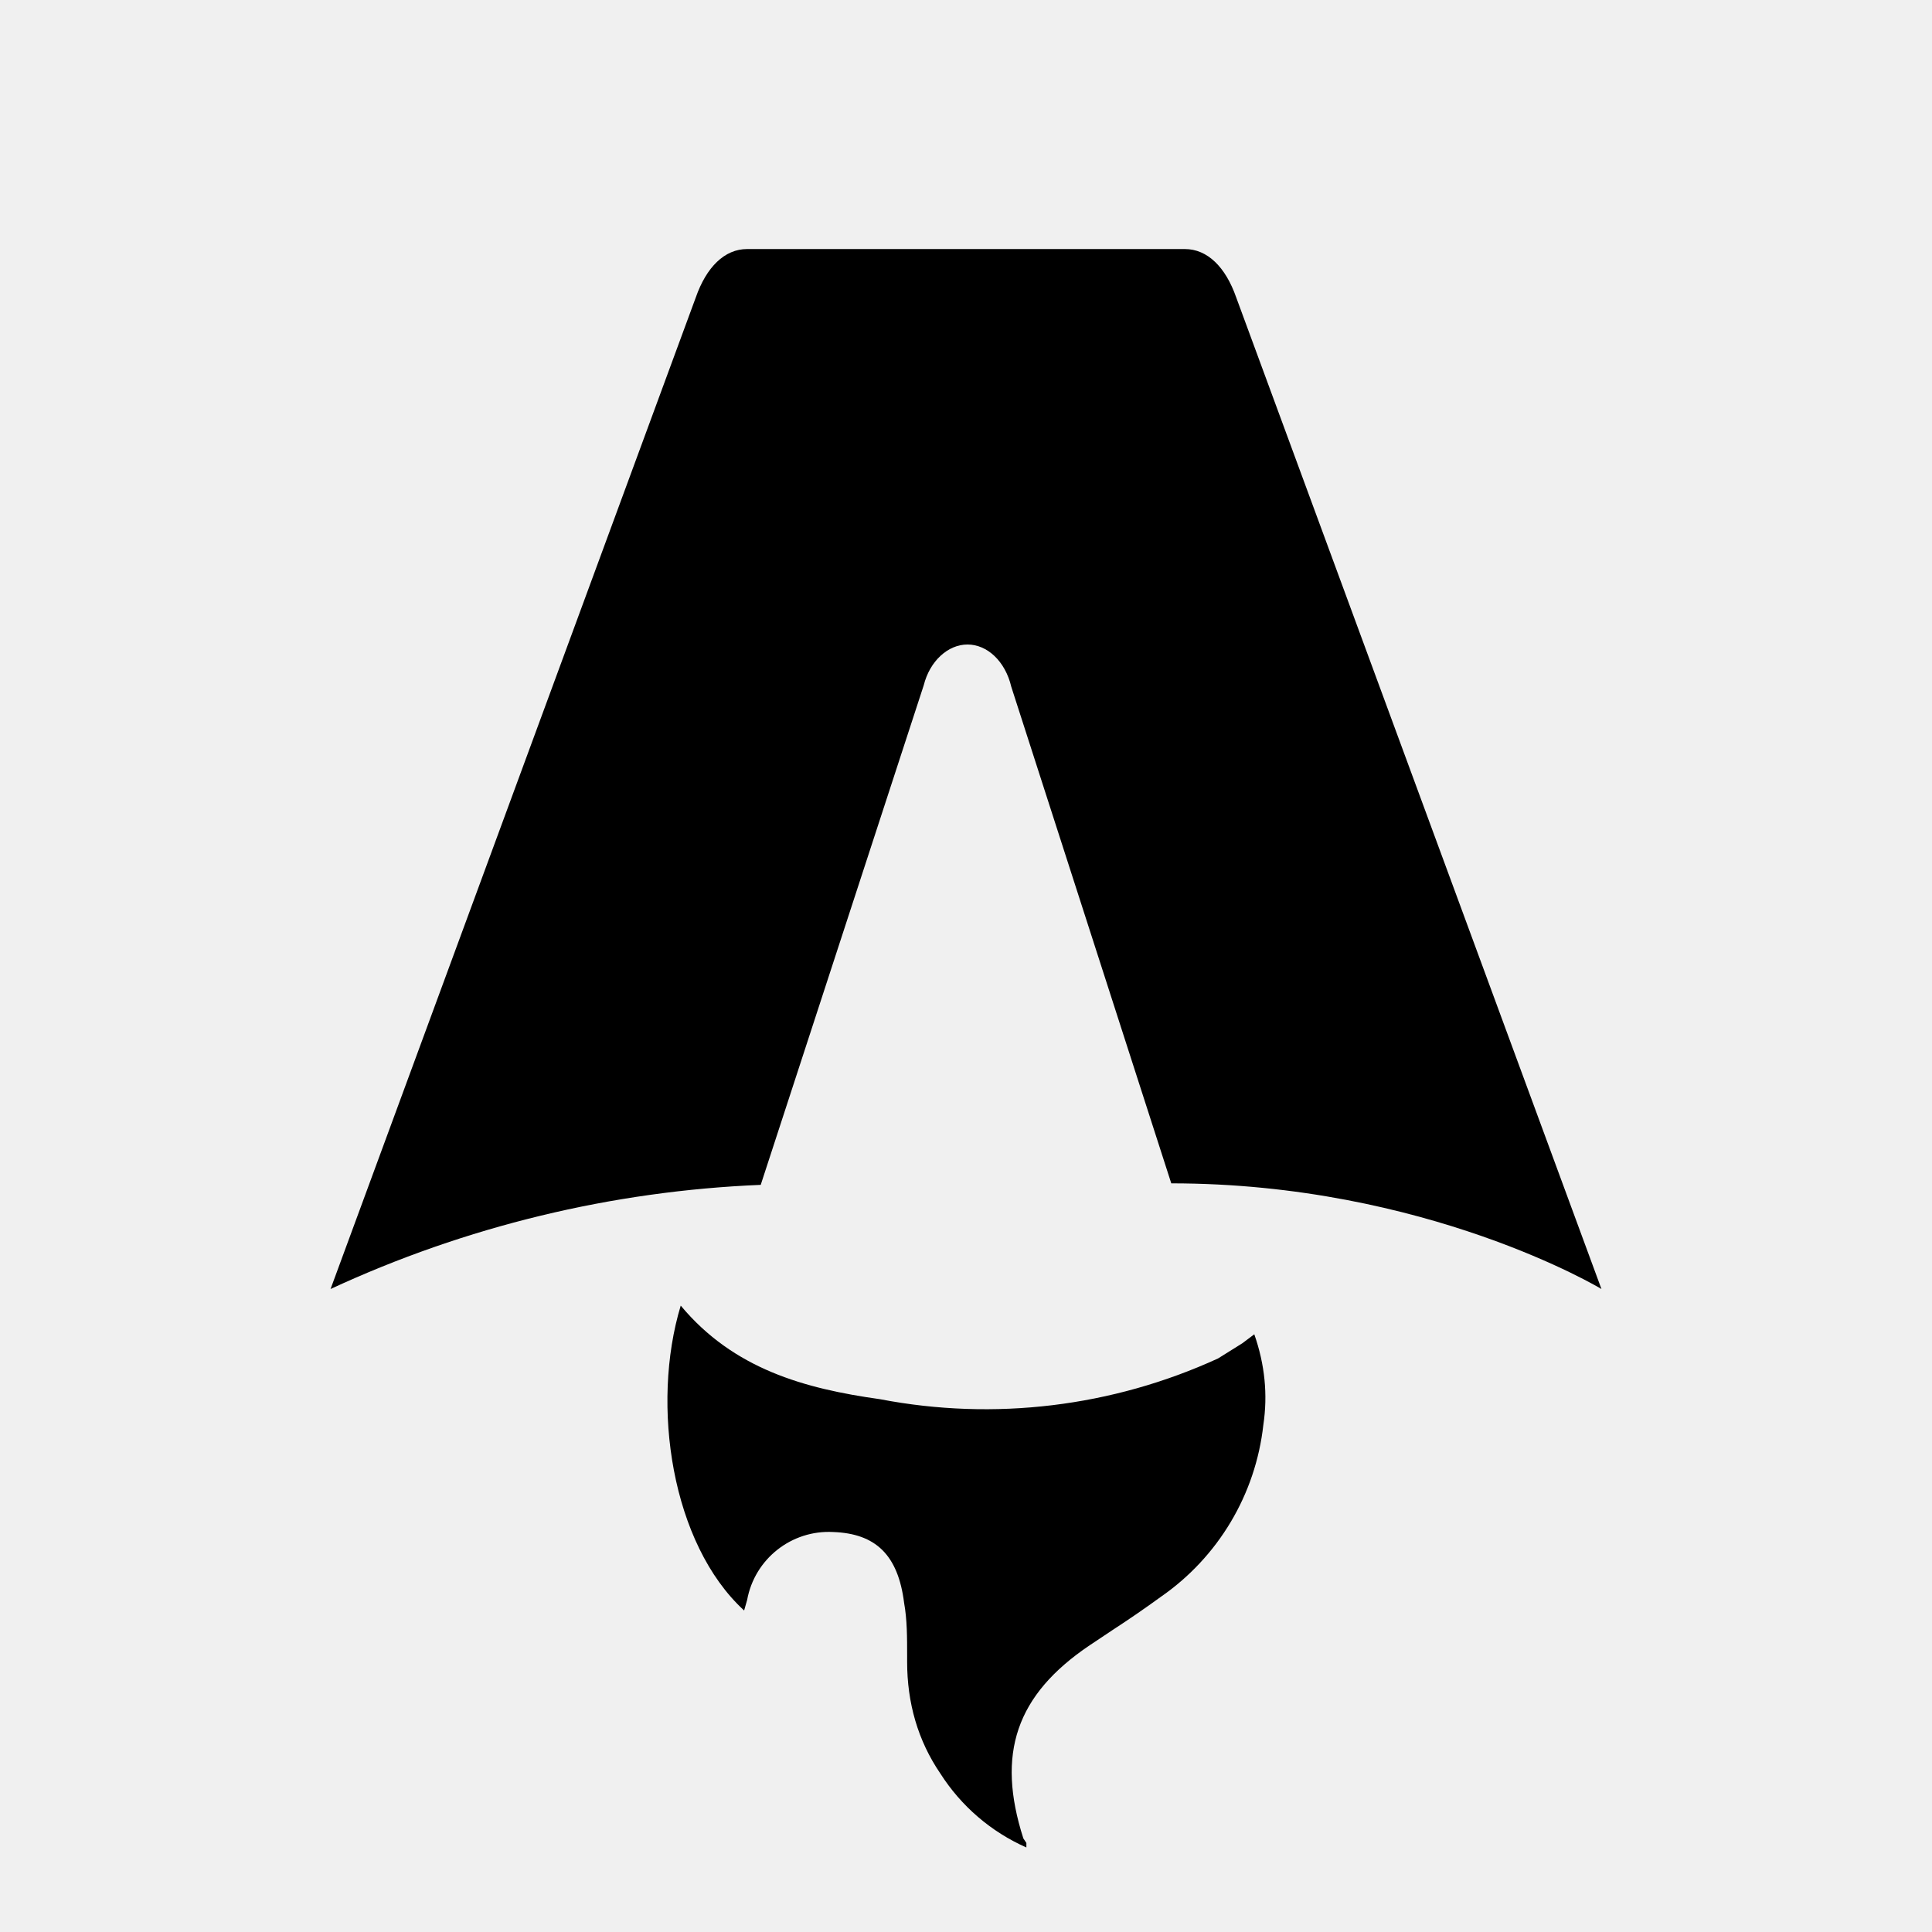
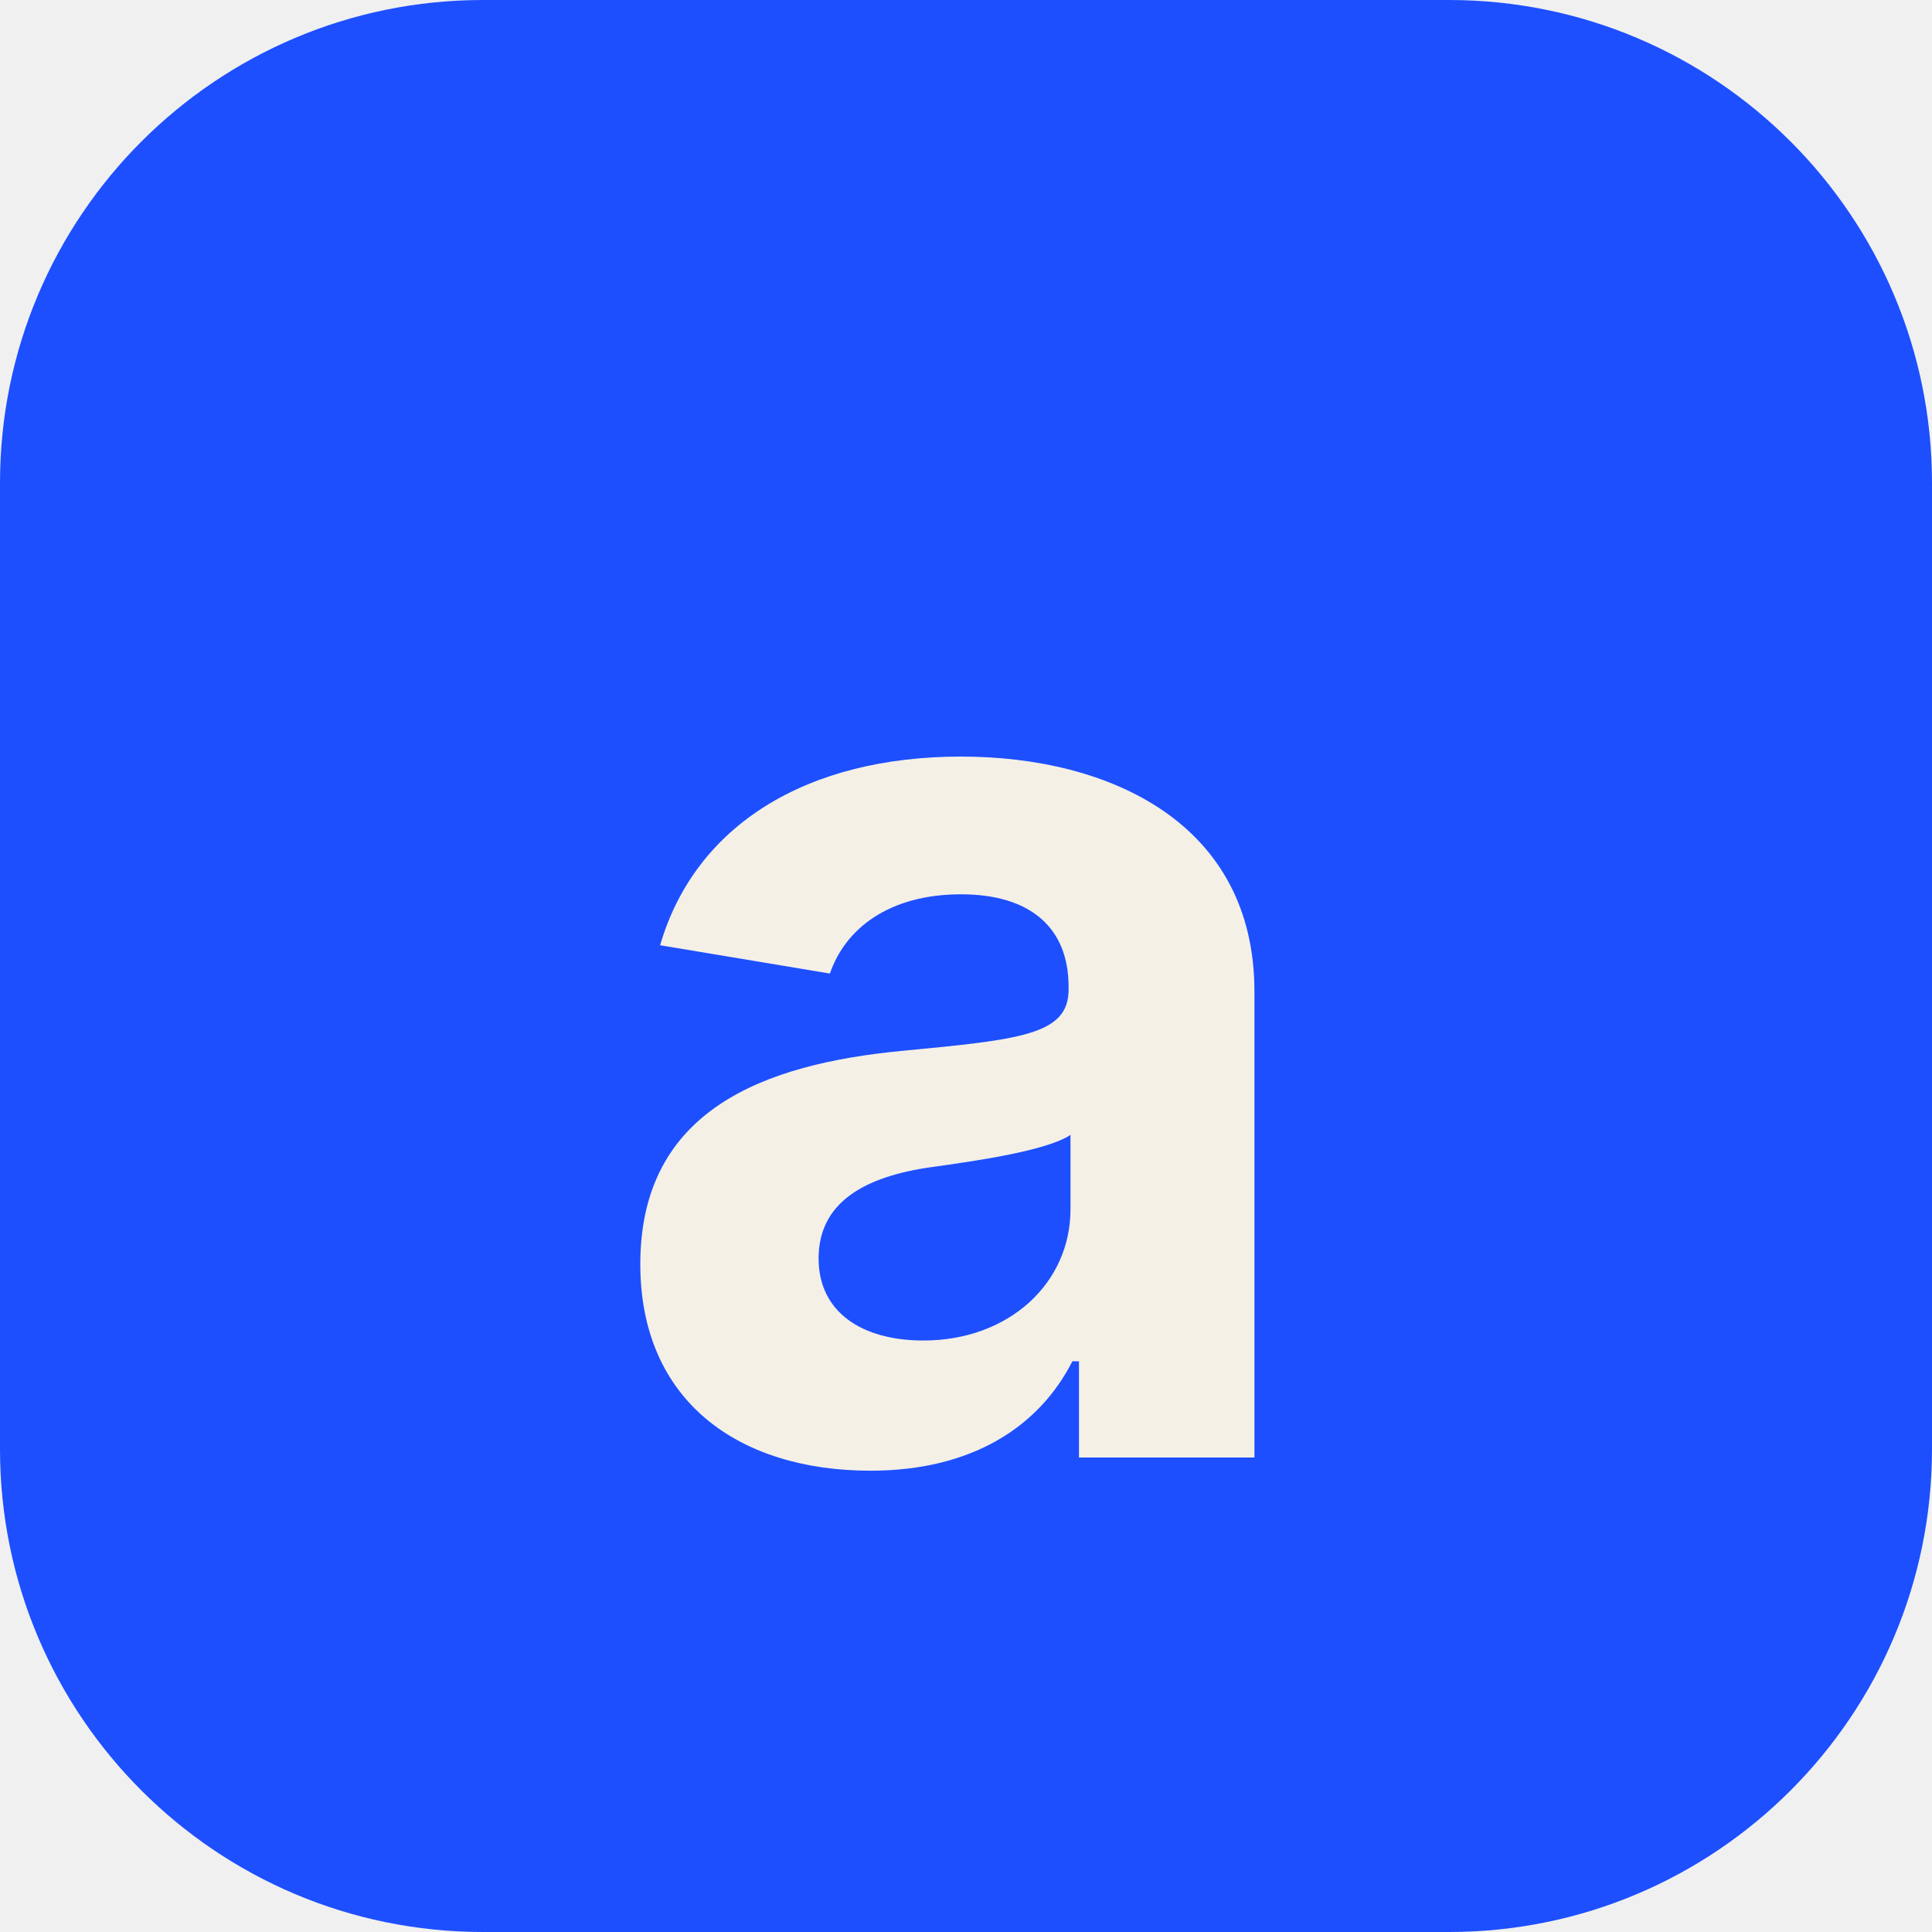
- <svg xmlns="http://www.w3.org/2000/svg" fill="none" viewBox="0 0 128 128">
-   <path d="M50.4 78.5a75.1 75.1 0 0 0-28.5 6.9l24.2-65.7c.7-2 1.9-3.2 3.4-3.2h29c1.5 0 2.7 1.2 3.4 3.2l24.2 65.7s-11.6-7-28.5-7L67 45.5c-.4-1.7-1.6-2.8-2.9-2.8-1.3 0-2.5 1.1-2.9 2.7L50.4 78.5Zm-1.1 28.2Zm-4.2-20.2c-2 6.6-.6 15.8 4.2 20.2a17.5 17.5 0 0 1 .2-.7 5.5 5.5 0 0 1 5.7-4.5c2.8.1 4.3 1.5 4.7 4.7.2 1.1.2 2.3.2 3.5v.4c0 2.7.7 5.2 2.2 7.4a13 13 0 0 0 5.7 4.9v-.3l-.2-.3c-1.8-5.6-.5-9.5 4.4-12.8l1.5-1a73 73 0 0 0 3.2-2.2 16 16 0 0 0 6.8-11.4c.3-2 .1-4-.6-6l-.8.6-1.6 1a37 37 0 0 1-22.4 2.7c-5-.7-9.7-2-13.2-6.2Z" />
-   <style>
-         path { fill: #000; }
-         @media (prefers-color-scheme: dark) {
-             path { fill: #FFF; }
-         }
-     </style>
+ <svg xmlns="http://www.w3.org/2000/svg" viewBox="0 0 32 32">
+   <rect width="32" height="32" rx="8" fill="#1d4fff" />
+   <text x="16" y="16.5" text-anchor="middle" dominant-baseline="central" font-family="-apple-system, BlinkMacSystemFont, 'Segoe UI', system-ui, sans-serif" font-size="21" font-weight="700" fill="#f4f0e6">a</text>
</svg>
